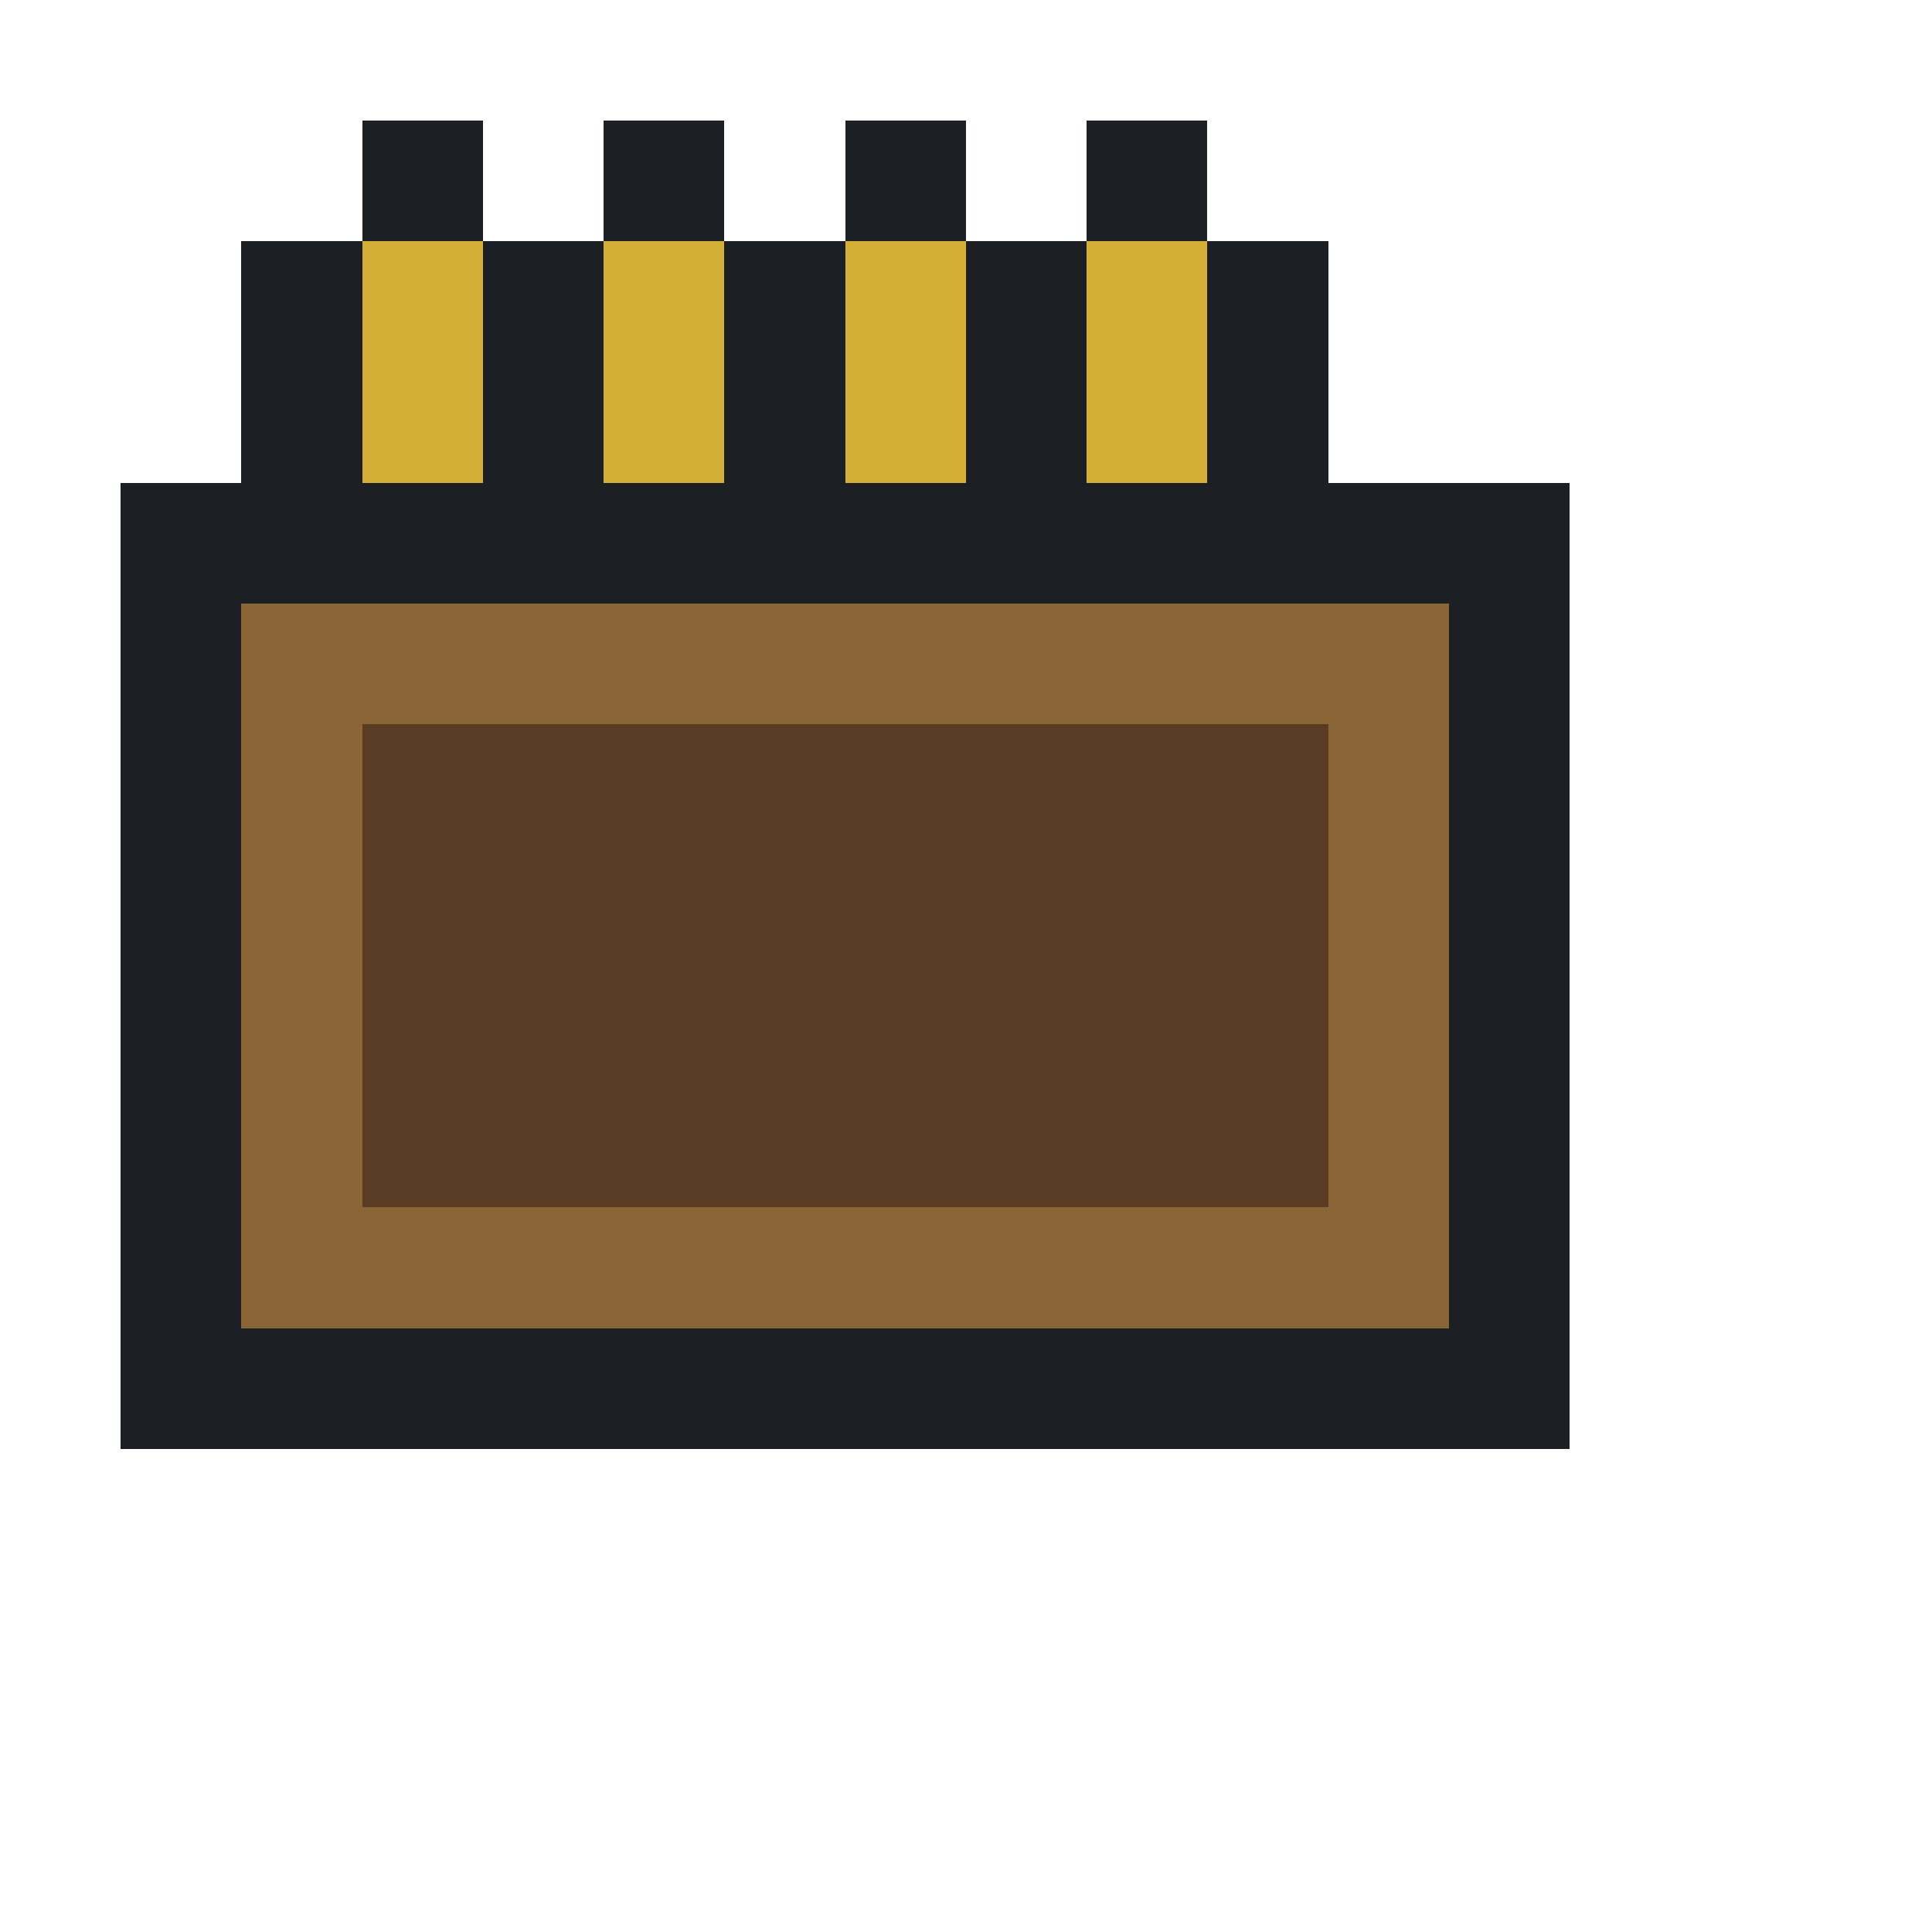
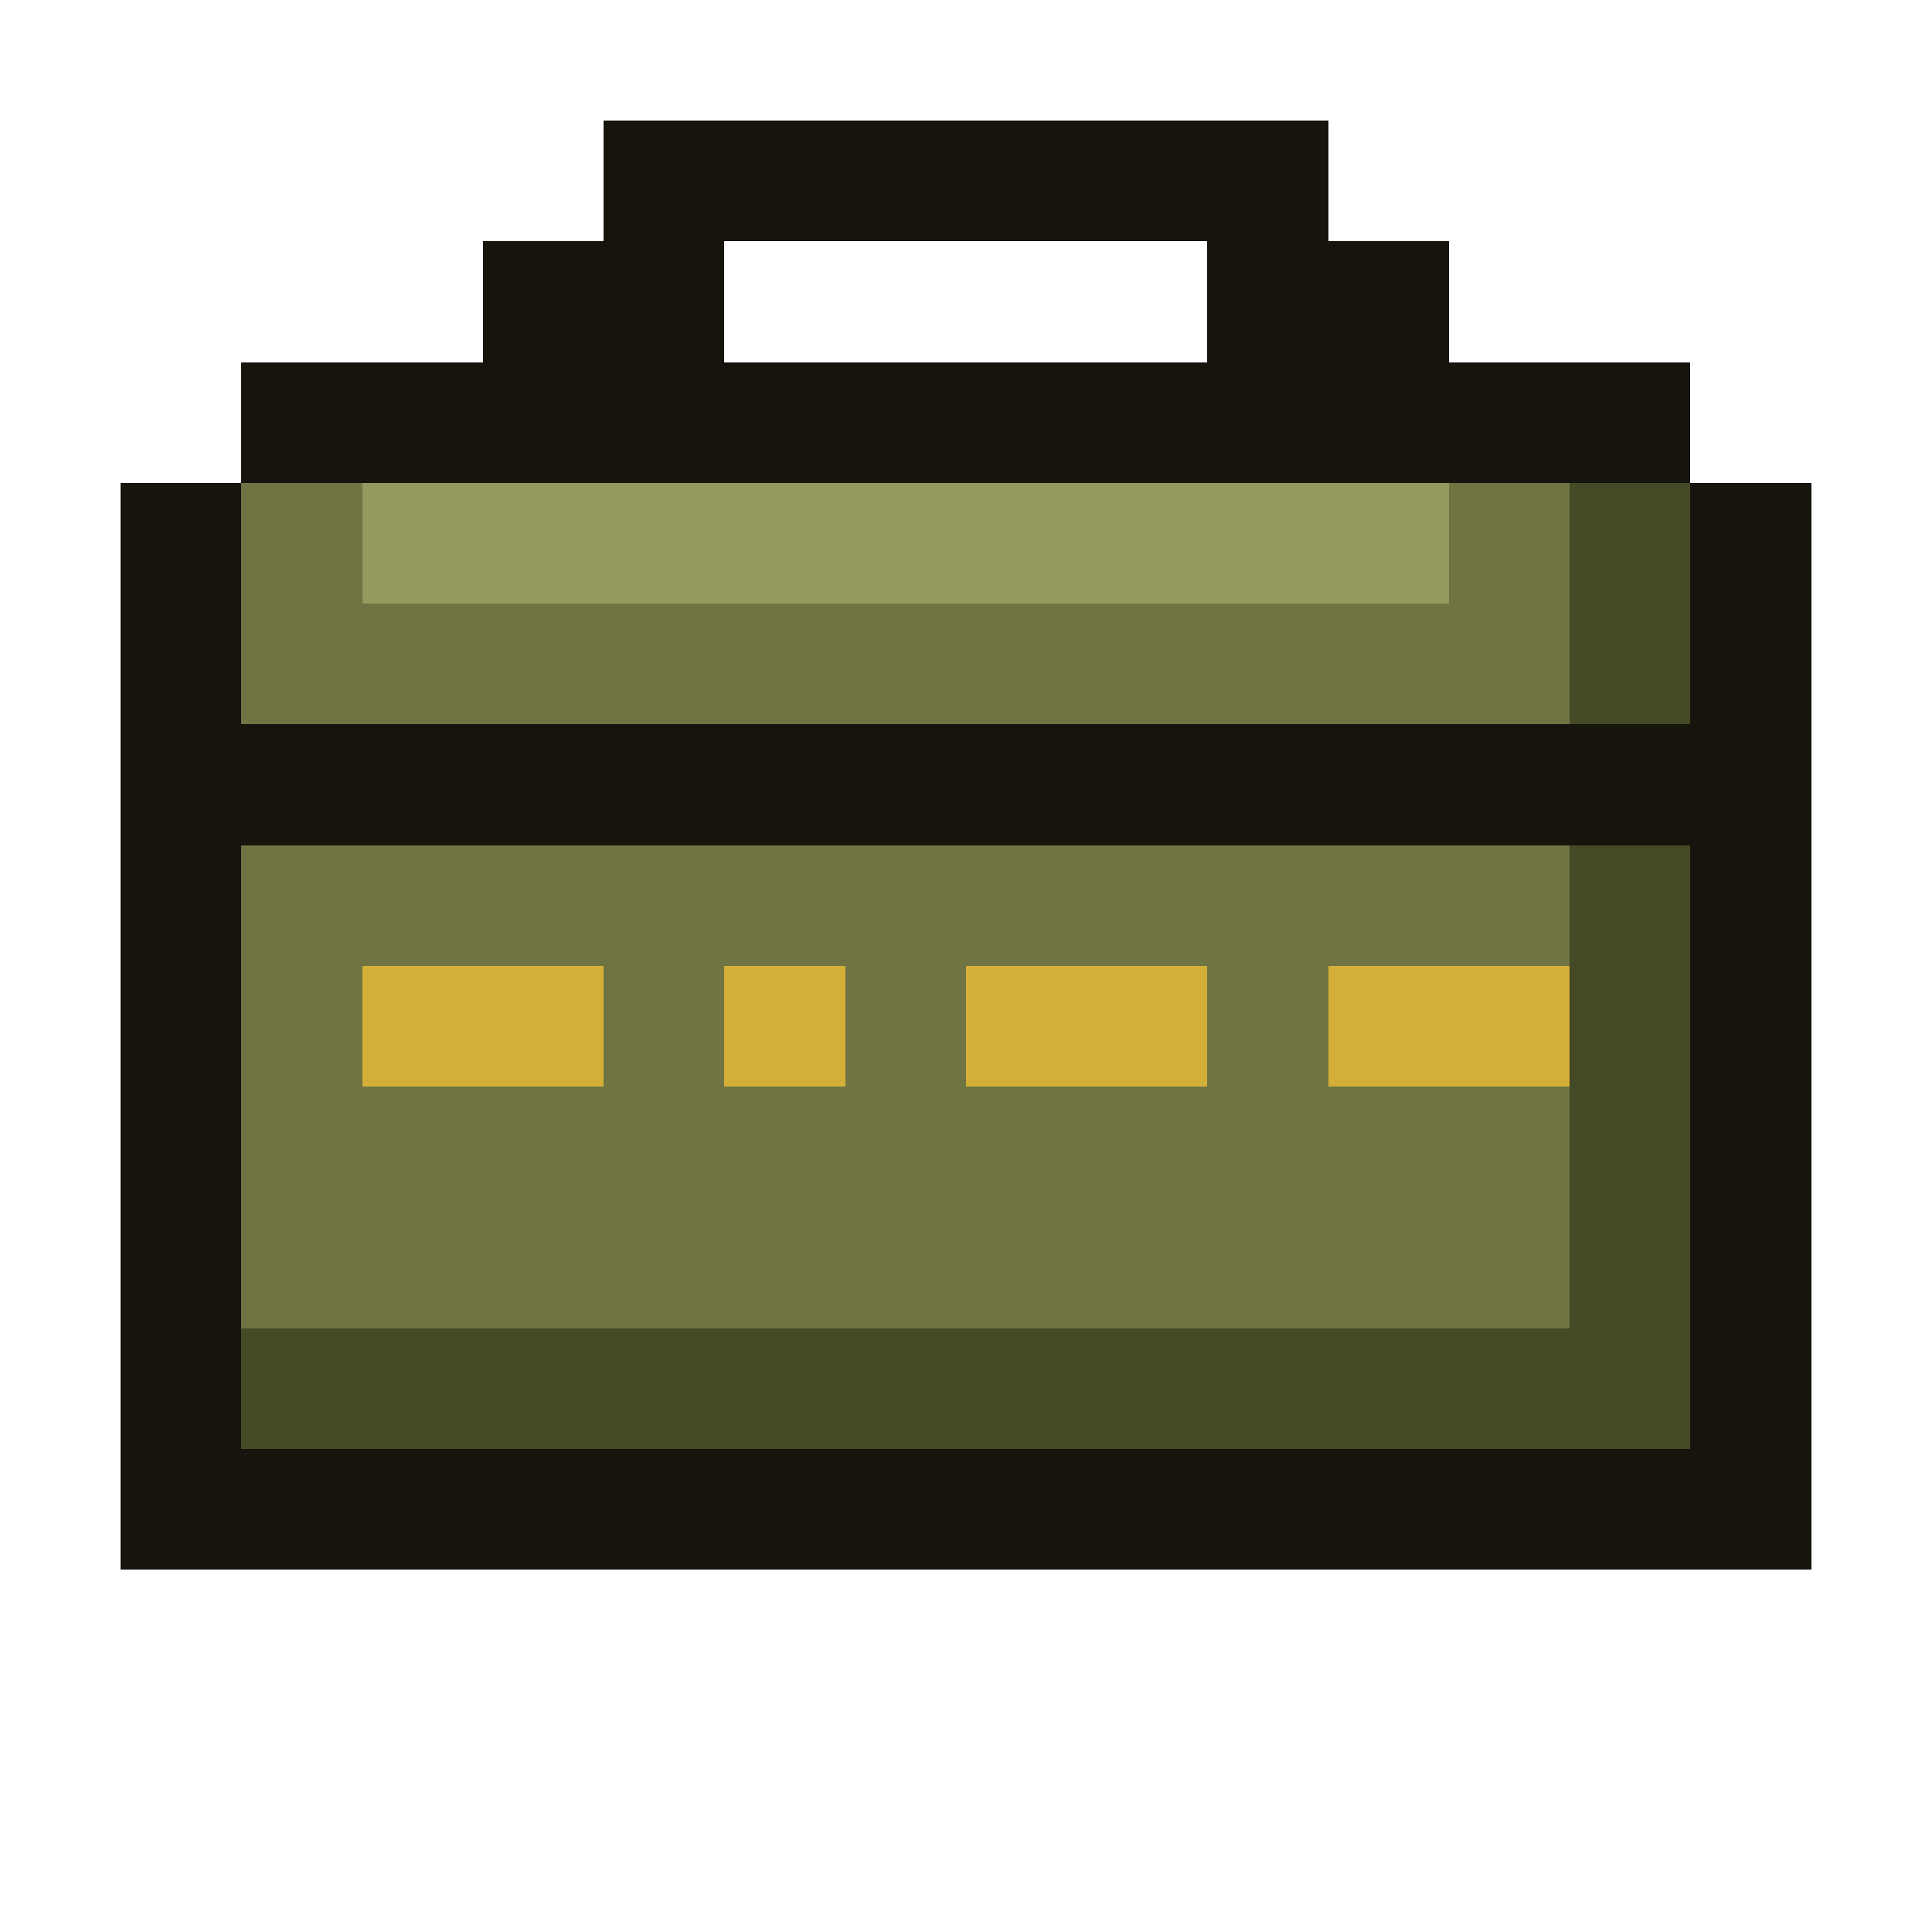
<svg xmlns="http://www.w3.org/2000/svg" viewBox="0 0 16 16" width="64" height="64" shape-rendering="crispEdges">
-   <rect x="3" y="1" width="1" height="1" fill="#1c1f24" />
-   <rect x="5" y="1" width="1" height="1" fill="#1c1f24" />
-   <rect x="7" y="1" width="1" height="1" fill="#1c1f24" />
-   <rect x="9" y="1" width="1" height="1" fill="#1c1f24" />
-   <rect x="2" y="2" width="1" height="1" fill="#1c1f24" />
-   <rect x="3" y="2" width="1" height="1" fill="#d4af37" />
-   <rect x="4" y="2" width="1" height="1" fill="#1c1f24" />
-   <rect x="5" y="2" width="1" height="1" fill="#d4af37" />
-   <rect x="6" y="2" width="1" height="1" fill="#1c1f24" />
-   <rect x="7" y="2" width="1" height="1" fill="#d4af37" />
-   <rect x="8" y="2" width="1" height="1" fill="#1c1f24" />
-   <rect x="9" y="2" width="1" height="1" fill="#d4af37" />
-   <rect x="10" y="2" width="1" height="1" fill="#1c1f24" />
-   <rect x="2" y="3" width="1" height="1" fill="#1c1f24" />
-   <rect x="3" y="3" width="1" height="1" fill="#d4af37" />
-   <rect x="4" y="3" width="1" height="1" fill="#1c1f24" />
-   <rect x="5" y="3" width="1" height="1" fill="#d4af37" />
-   <rect x="6" y="3" width="1" height="1" fill="#1c1f24" />
-   <rect x="7" y="3" width="1" height="1" fill="#d4af37" />
-   <rect x="8" y="3" width="1" height="1" fill="#1c1f24" />
-   <rect x="9" y="3" width="1" height="1" fill="#d4af37" />
-   <rect x="10" y="3" width="1" height="1" fill="#1c1f24" />
-   <rect x="1" y="4" width="1" height="1" fill="#1c1f24" />
-   <rect x="2" y="4" width="1" height="1" fill="#1c1f24" />
-   <rect x="3" y="4" width="1" height="1" fill="#1c1f24" />
-   <rect x="4" y="4" width="1" height="1" fill="#1c1f24" />
-   <rect x="5" y="4" width="1" height="1" fill="#1c1f24" />
-   <rect x="6" y="4" width="1" height="1" fill="#1c1f24" />
-   <rect x="7" y="4" width="1" height="1" fill="#1c1f24" />
-   <rect x="8" y="4" width="1" height="1" fill="#1c1f24" />
-   <rect x="9" y="4" width="1" height="1" fill="#1c1f24" />
-   <rect x="10" y="4" width="1" height="1" fill="#1c1f24" />
-   <rect x="11" y="4" width="1" height="1" fill="#1c1f24" />
-   <rect x="12" y="4" width="1" height="1" fill="#1c1f24" />
-   <rect x="1" y="5" width="1" height="1" fill="#1c1f24" />
-   <rect x="2" y="5" width="1" height="1" fill="#8a6636" />
-   <rect x="3" y="5" width="1" height="1" fill="#8a6636" />
-   <rect x="4" y="5" width="1" height="1" fill="#8a6636" />
-   <rect x="5" y="5" width="1" height="1" fill="#8a6636" />
-   <rect x="6" y="5" width="1" height="1" fill="#8a6636" />
-   <rect x="7" y="5" width="1" height="1" fill="#8a6636" />
-   <rect x="8" y="5" width="1" height="1" fill="#8a6636" />
-   <rect x="9" y="5" width="1" height="1" fill="#8a6636" />
-   <rect x="10" y="5" width="1" height="1" fill="#8a6636" />
-   <rect x="11" y="5" width="1" height="1" fill="#8a6636" />
-   <rect x="12" y="5" width="1" height="1" fill="#1c1f24" />
-   <rect x="1" y="6" width="1" height="1" fill="#1c1f24" />
-   <rect x="2" y="6" width="1" height="1" fill="#8a6636" />
-   <rect x="3" y="6" width="1" height="1" fill="#5a3b23" />
-   <rect x="4" y="6" width="1" height="1" fill="#5a3b23" />
-   <rect x="5" y="6" width="1" height="1" fill="#5a3b23" />
-   <rect x="6" y="6" width="1" height="1" fill="#5a3b23" />
-   <rect x="7" y="6" width="1" height="1" fill="#5a3b23" />
-   <rect x="8" y="6" width="1" height="1" fill="#5a3b23" />
-   <rect x="9" y="6" width="1" height="1" fill="#5a3b23" />
-   <rect x="10" y="6" width="1" height="1" fill="#5a3b23" />
-   <rect x="11" y="6" width="1" height="1" fill="#8a6636" />
-   <rect x="12" y="6" width="1" height="1" fill="#1c1f24" />
-   <rect x="1" y="7" width="1" height="1" fill="#1c1f24" />
-   <rect x="2" y="7" width="1" height="1" fill="#8a6636" />
-   <rect x="3" y="7" width="1" height="1" fill="#5a3b23" />
-   <rect x="4" y="7" width="1" height="1" fill="#5a3b23" />
-   <rect x="5" y="7" width="1" height="1" fill="#5a3b23" />
-   <rect x="6" y="7" width="1" height="1" fill="#5a3b23" />
-   <rect x="7" y="7" width="1" height="1" fill="#5a3b23" />
-   <rect x="8" y="7" width="1" height="1" fill="#5a3b23" />
-   <rect x="9" y="7" width="1" height="1" fill="#5a3b23" />
-   <rect x="10" y="7" width="1" height="1" fill="#5a3b23" />
-   <rect x="11" y="7" width="1" height="1" fill="#8a6636" />
-   <rect x="12" y="7" width="1" height="1" fill="#1c1f24" />
-   <rect x="1" y="8" width="1" height="1" fill="#1c1f24" />
-   <rect x="2" y="8" width="1" height="1" fill="#8a6636" />
-   <rect x="3" y="8" width="1" height="1" fill="#5a3b23" />
-   <rect x="4" y="8" width="1" height="1" fill="#5a3b23" />
-   <rect x="5" y="8" width="1" height="1" fill="#5a3b23" />
-   <rect x="6" y="8" width="1" height="1" fill="#5a3b23" />
-   <rect x="7" y="8" width="1" height="1" fill="#5a3b23" />
-   <rect x="8" y="8" width="1" height="1" fill="#5a3b23" />
-   <rect x="9" y="8" width="1" height="1" fill="#5a3b23" />
-   <rect x="10" y="8" width="1" height="1" fill="#5a3b23" />
-   <rect x="11" y="8" width="1" height="1" fill="#8a6636" />
-   <rect x="12" y="8" width="1" height="1" fill="#1c1f24" />
-   <rect x="1" y="9" width="1" height="1" fill="#1c1f24" />
-   <rect x="2" y="9" width="1" height="1" fill="#8a6636" />
-   <rect x="3" y="9" width="1" height="1" fill="#5a3b23" />
-   <rect x="4" y="9" width="1" height="1" fill="#5a3b23" />
-   <rect x="5" y="9" width="1" height="1" fill="#5a3b23" />
-   <rect x="6" y="9" width="1" height="1" fill="#5a3b23" />
-   <rect x="7" y="9" width="1" height="1" fill="#5a3b23" />
-   <rect x="8" y="9" width="1" height="1" fill="#5a3b23" />
-   <rect x="9" y="9" width="1" height="1" fill="#5a3b23" />
-   <rect x="10" y="9" width="1" height="1" fill="#5a3b23" />
-   <rect x="11" y="9" width="1" height="1" fill="#8a6636" />
-   <rect x="12" y="9" width="1" height="1" fill="#1c1f24" />
-   <rect x="1" y="10" width="1" height="1" fill="#1c1f24" />
-   <rect x="2" y="10" width="1" height="1" fill="#8a6636" />
-   <rect x="3" y="10" width="1" height="1" fill="#8a6636" />
-   <rect x="4" y="10" width="1" height="1" fill="#8a6636" />
-   <rect x="5" y="10" width="1" height="1" fill="#8a6636" />
-   <rect x="6" y="10" width="1" height="1" fill="#8a6636" />
-   <rect x="7" y="10" width="1" height="1" fill="#8a6636" />
-   <rect x="8" y="10" width="1" height="1" fill="#8a6636" />
-   <rect x="9" y="10" width="1" height="1" fill="#8a6636" />
-   <rect x="10" y="10" width="1" height="1" fill="#8a6636" />
-   <rect x="11" y="10" width="1" height="1" fill="#8a6636" />
-   <rect x="12" y="10" width="1" height="1" fill="#1c1f24" />
-   <rect x="1" y="11" width="1" height="1" fill="#1c1f24" />
-   <rect x="2" y="11" width="1" height="1" fill="#1c1f24" />
-   <rect x="3" y="11" width="1" height="1" fill="#1c1f24" />
-   <rect x="4" y="11" width="1" height="1" fill="#1c1f24" />
-   <rect x="5" y="11" width="1" height="1" fill="#1c1f24" />
-   <rect x="6" y="11" width="1" height="1" fill="#1c1f24" />
-   <rect x="7" y="11" width="1" height="1" fill="#1c1f24" />
-   <rect x="8" y="11" width="1" height="1" fill="#1c1f24" />
-   <rect x="9" y="11" width="1" height="1" fill="#1c1f24" />
-   <rect x="10" y="11" width="1" height="1" fill="#1c1f24" />
-   <rect x="11" y="11" width="1" height="1" fill="#1c1f24" />
-   <rect x="12" y="11" width="1" height="1" fill="#1c1f24" />
+   <rect x="5" y="1" width="6" height="1" fill="#17130d" />
+   <rect x="4" y="2" width="2" height="1" fill="#17130d" />
+   <rect x="10" y="2" width="2" height="1" fill="#17130d" />
+   <rect x="2" y="3" width="12" height="1" fill="#17130d" />
+   <rect x="1" y="4" width="1" height="1" fill="#17130d" />
+   <rect x="2" y="4" width="1" height="1" fill="#6f7442" />
+   <rect x="3" y="4" width="9" height="1" fill="#949a5e" />
+   <rect x="12" y="4" width="1" height="1" fill="#6f7442" />
+   <rect x="13" y="4" width="1" height="1" fill="#454a26" />
+   <rect x="14" y="4" width="1" height="1" fill="#17130d" />
+   <rect x="1" y="5" width="1" height="1" fill="#17130d" />
+   <rect x="2" y="5" width="11" height="1" fill="#6f7442" />
+   <rect x="13" y="5" width="1" height="1" fill="#454a26" />
+   <rect x="14" y="5" width="1" height="1" fill="#17130d" />
+   <rect x="1" y="6" width="14" height="1" fill="#17130d" />
+   <rect x="1" y="7" width="1" height="1" fill="#17130d" />
+   <rect x="2" y="7" width="11" height="1" fill="#6f7442" />
+   <rect x="13" y="7" width="1" height="1" fill="#454a26" />
+   <rect x="14" y="7" width="1" height="1" fill="#17130d" />
+   <rect x="1" y="8" width="1" height="1" fill="#17130d" />
+   <rect x="2" y="8" width="1" height="1" fill="#6f7442" />
+   <rect x="3" y="8" width="2" height="1" fill="#d4af37" />
+   <rect x="5" y="8" width="1" height="1" fill="#6f7442" />
+   <rect x="6" y="8" width="1" height="1" fill="#d4af37" />
+   <rect x="7" y="8" width="1" height="1" fill="#6f7442" />
+   <rect x="8" y="8" width="2" height="1" fill="#d4af37" />
+   <rect x="10" y="8" width="1" height="1" fill="#6f7442" />
+   <rect x="11" y="8" width="2" height="1" fill="#d4af37" />
+   <rect x="13" y="8" width="1" height="1" fill="#454a26" />
+   <rect x="14" y="8" width="1" height="1" fill="#17130d" />
+   <rect x="1" y="9" width="1" height="1" fill="#17130d" />
+   <rect x="2" y="9" width="11" height="1" fill="#6f7442" />
+   <rect x="13" y="9" width="1" height="1" fill="#454a26" />
+   <rect x="14" y="9" width="1" height="1" fill="#17130d" />
+   <rect x="1" y="10" width="1" height="1" fill="#17130d" />
+   <rect x="2" y="10" width="11" height="1" fill="#6f7442" />
+   <rect x="13" y="10" width="1" height="1" fill="#454a26" />
+   <rect x="14" y="10" width="1" height="1" fill="#17130d" />
+   <rect x="1" y="11" width="1" height="1" fill="#17130d" />
+   <rect x="2" y="11" width="12" height="1" fill="#454a26" />
+   <rect x="14" y="11" width="1" height="1" fill="#17130d" />
+   <rect x="1" y="12" width="14" height="1" fill="#17130d" />
</svg>
